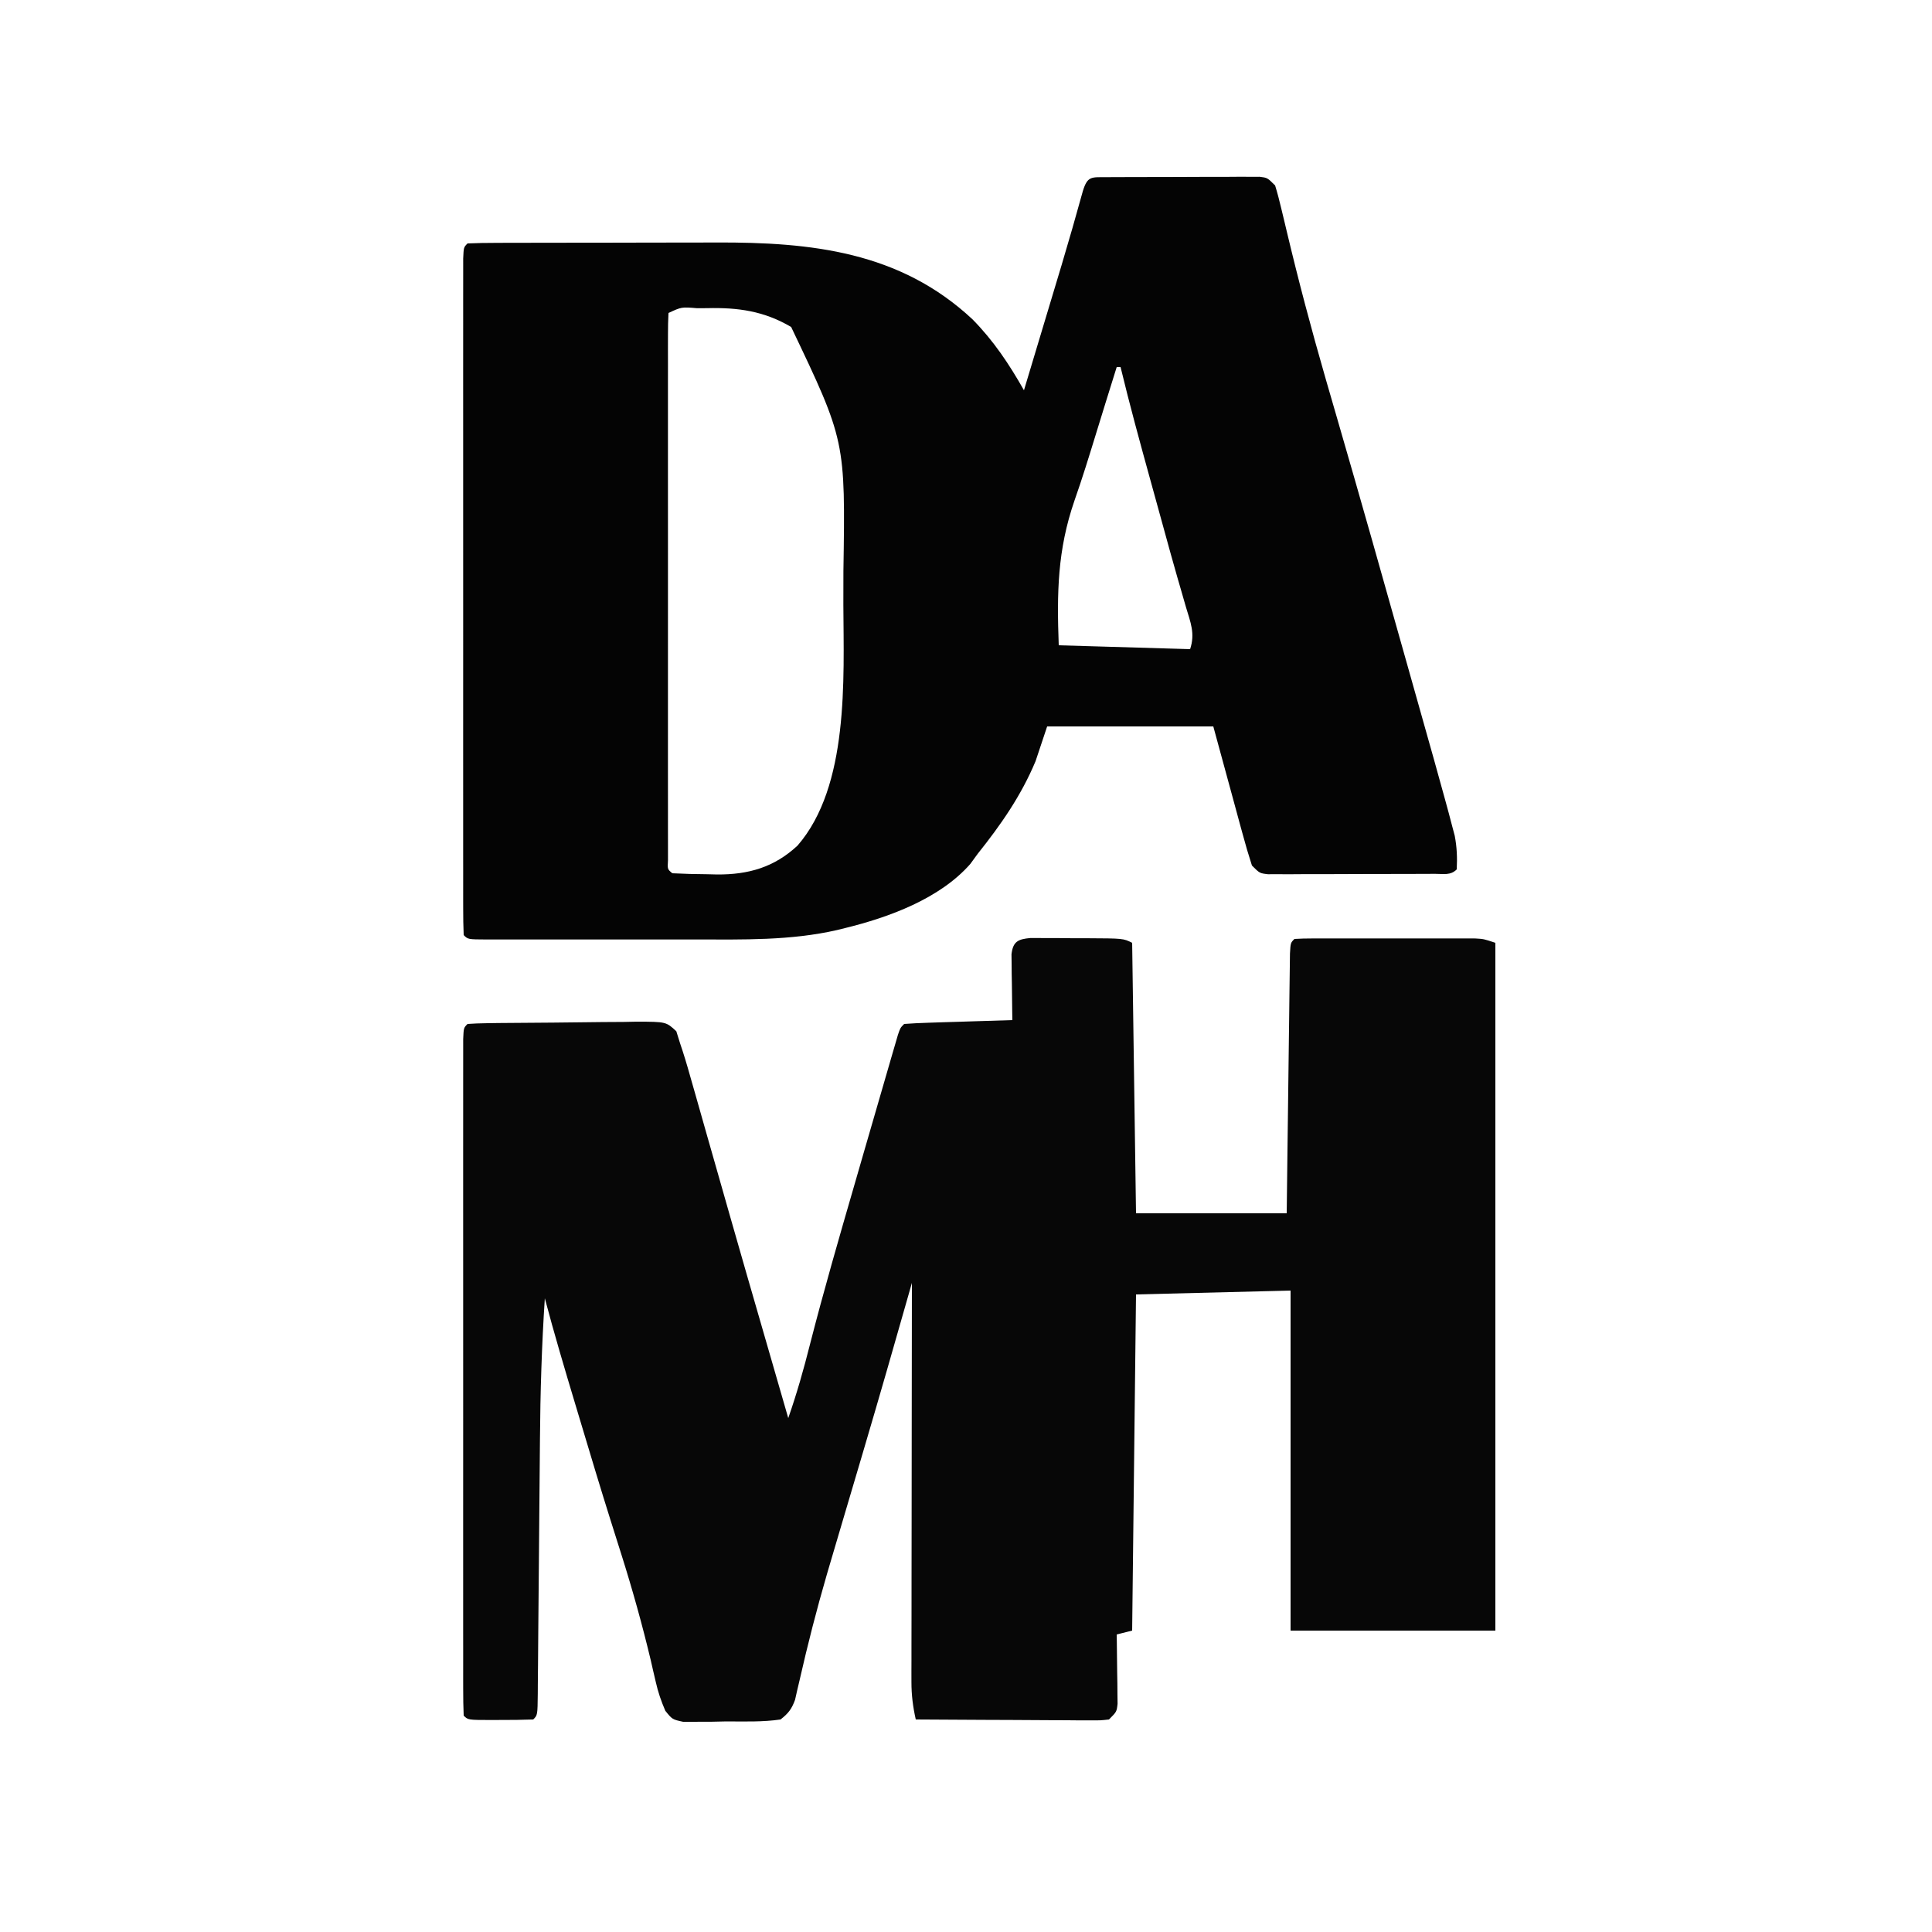
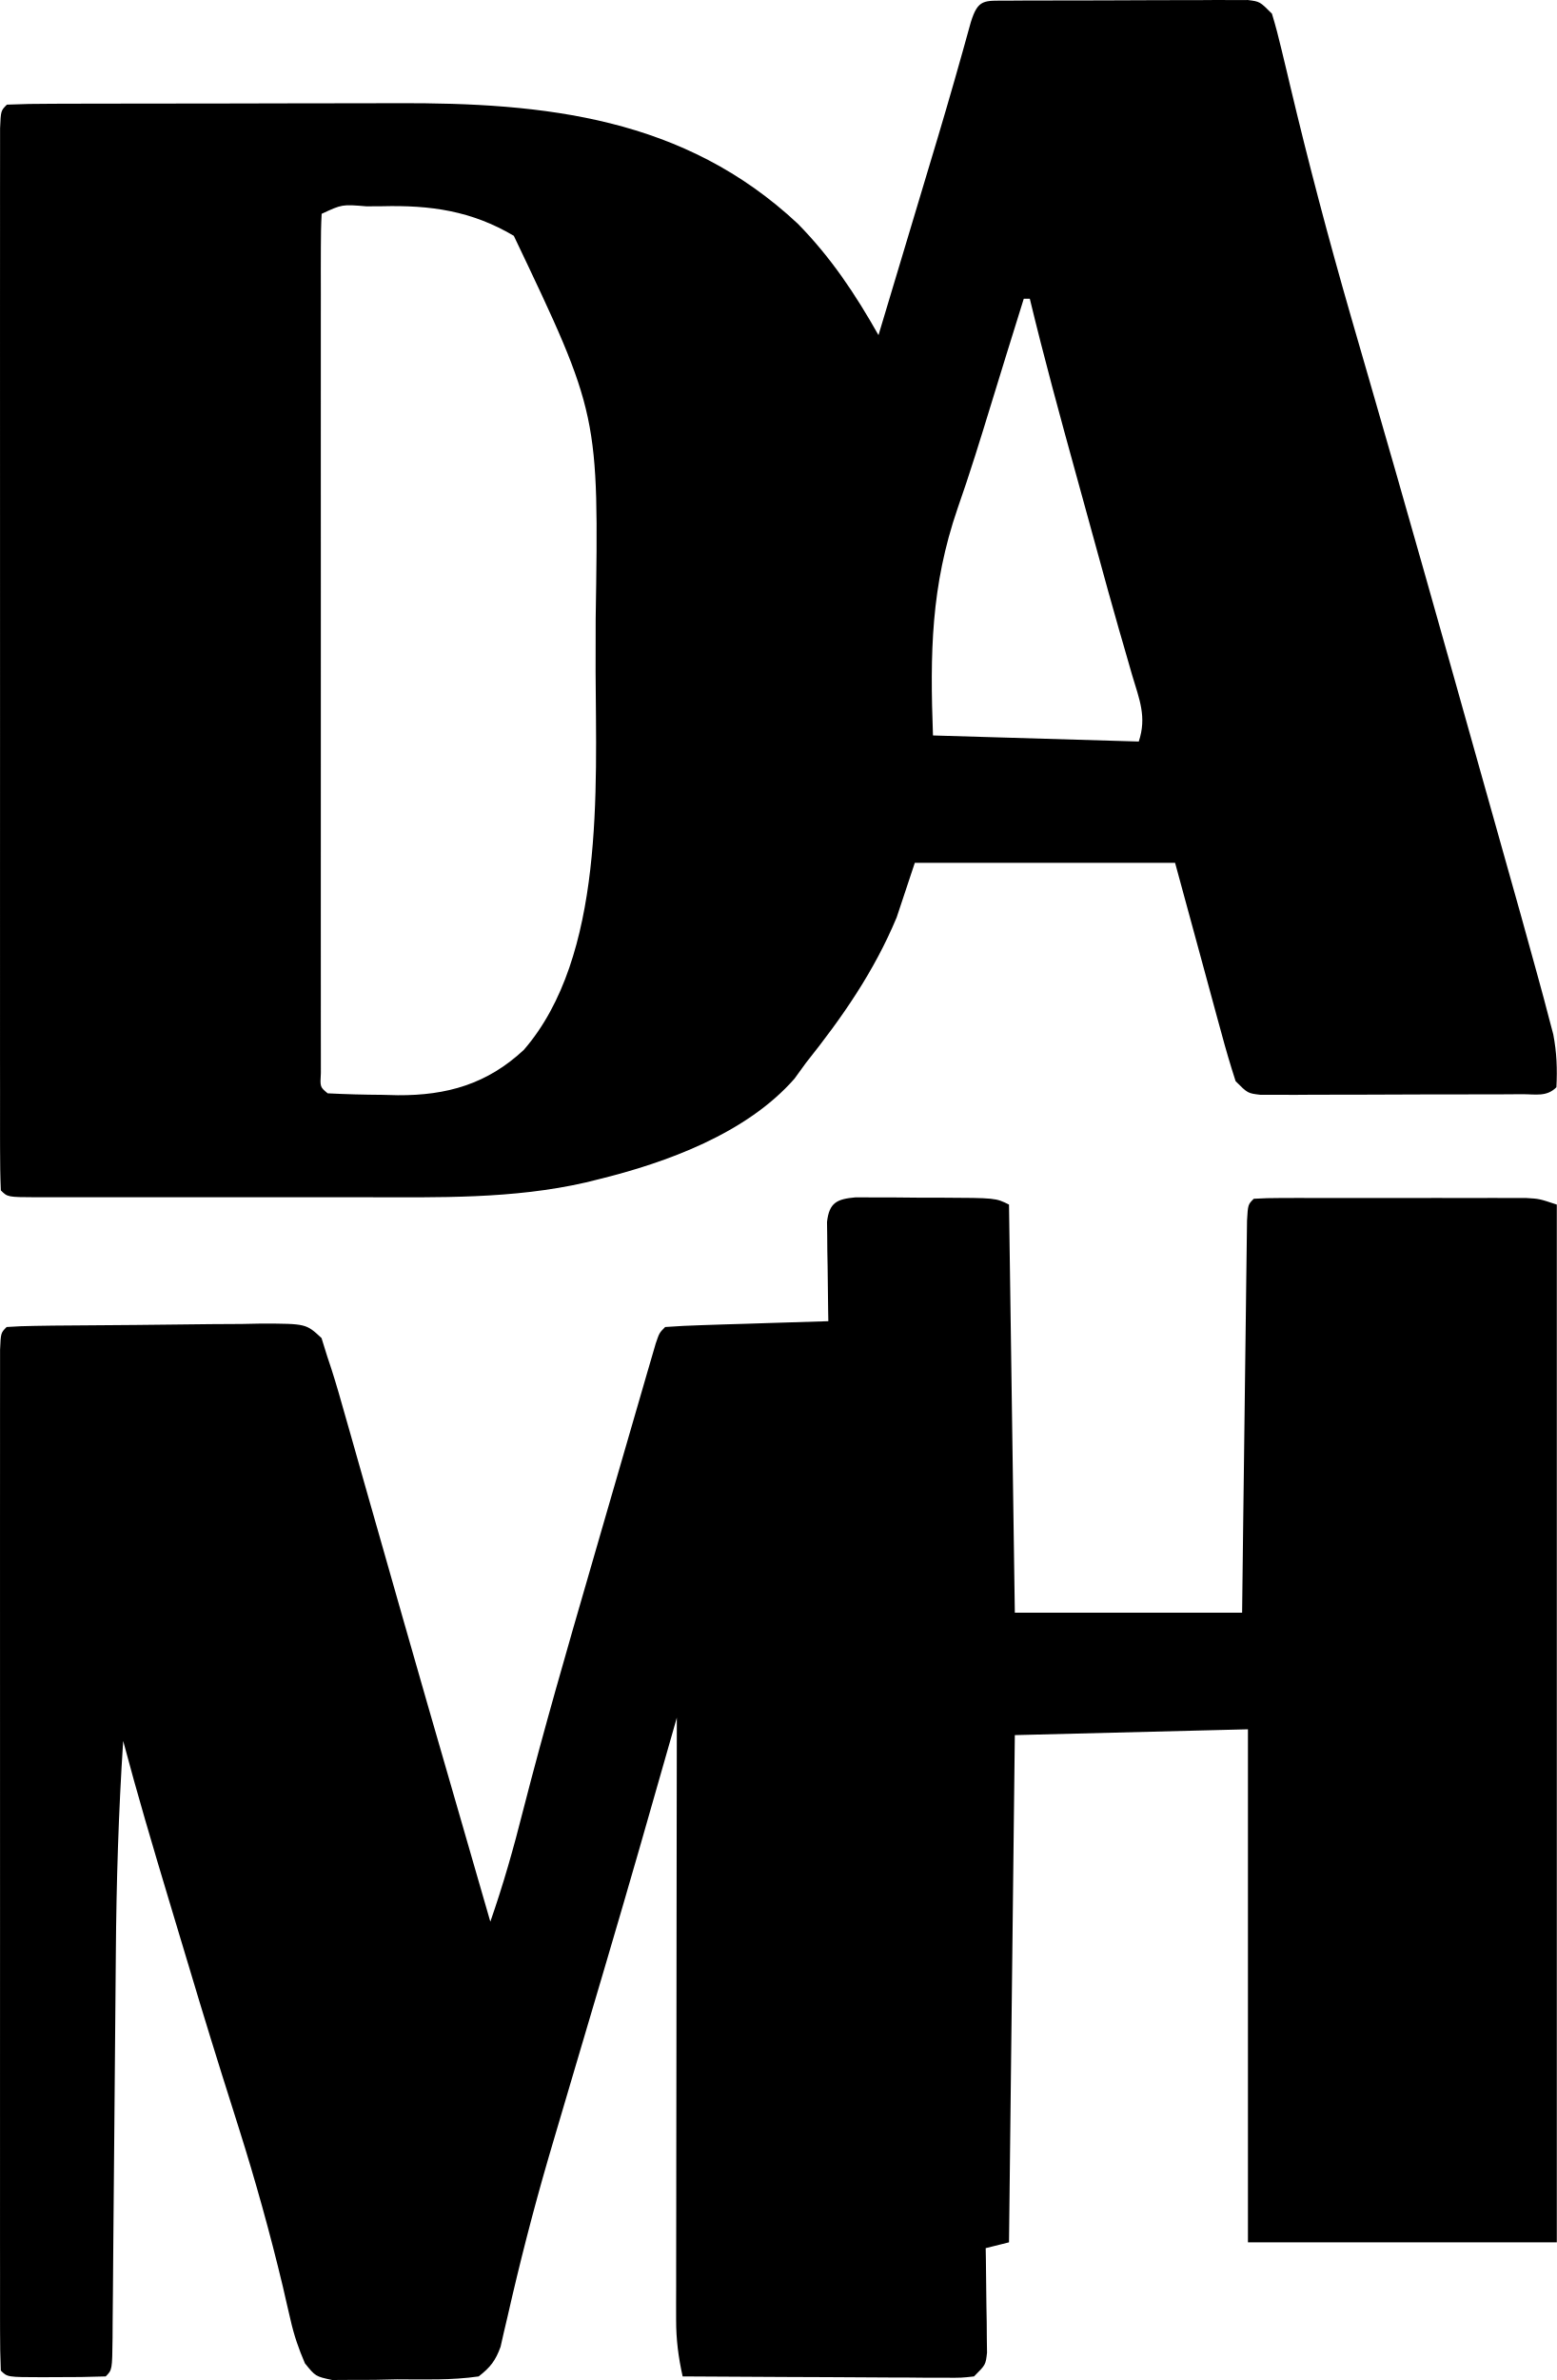
- <svg xmlns="http://www.w3.org/2000/svg" version="1.1" width="500" height="500">
-   <path d="M0 0 C1.108 0.004 2.216 0.008 3.357 0.012 C5.161 0.015 5.161 0.015 7.002 0.018 C8.264 0.031 9.526 0.043 10.826 0.055 C12.719 0.056 12.719 0.056 14.65 0.057 C24.046 0.103 24.046 0.103 26.326 1.243 C26.656 24.343 26.986 47.443 27.326 71.243 C40.196 71.243 53.066 71.243 66.326 71.243 C66.387 66.201 66.447 61.16 66.51 55.966 C66.55 52.78 66.591 49.594 66.633 46.409 C66.699 41.348 66.765 36.287 66.823 31.226 C66.871 27.147 66.923 23.069 66.979 18.991 C67 17.431 67.018 15.872 67.035 14.312 C67.059 12.136 67.089 9.959 67.121 7.782 C67.136 6.541 67.152 5.3 67.168 4.021 C67.326 1.243 67.326 1.243 68.326 0.243 C69.845 0.145 71.368 0.115 72.89 0.114 C73.861 0.11 74.833 0.107 75.833 0.104 C76.891 0.106 77.948 0.108 79.037 0.11 C80.116 0.109 81.195 0.108 82.307 0.107 C84.595 0.107 86.884 0.108 89.172 0.113 C92.679 0.118 96.186 0.113 99.693 0.106 C101.912 0.107 104.131 0.108 106.35 0.11 C107.403 0.108 108.456 0.106 109.541 0.104 C110.519 0.107 111.496 0.11 112.503 0.114 C113.364 0.114 114.225 0.115 115.112 0.116 C117.326 0.243 117.326 0.243 120.326 1.243 C120.326 59.983 120.326 118.723 120.326 179.243 C102.836 179.243 85.346 179.243 67.326 179.243 C67.326 150.203 67.326 121.163 67.326 91.243 C54.126 91.573 40.926 91.903 27.326 92.243 C26.996 120.953 26.666 149.663 26.326 179.243 C25.006 179.573 23.686 179.903 22.326 180.243 C22.337 180.838 22.347 181.434 22.358 182.047 C22.399 184.737 22.425 187.428 22.451 190.118 C22.476 191.524 22.476 191.524 22.502 192.958 C22.508 193.854 22.515 194.75 22.521 195.673 C22.532 196.5 22.542 197.327 22.553 198.18 C22.326 200.243 22.326 200.243 20.326 202.243 C18.187 202.483 18.187 202.483 15.509 202.47 C14.508 202.47 13.508 202.47 12.476 202.47 C10.851 202.454 10.851 202.454 9.193 202.438 C8.086 202.435 6.979 202.433 5.839 202.43 C2.293 202.418 -1.253 202.393 -4.799 202.368 C-7.199 202.358 -9.598 202.349 -11.998 202.341 C-17.89 202.318 -23.782 202.285 -29.674 202.243 C-30.409 198.951 -30.798 195.912 -30.794 192.542 C-30.796 191.168 -30.796 191.168 -30.798 189.767 C-30.793 188.279 -30.793 188.279 -30.787 186.761 C-30.787 185.707 -30.788 184.653 -30.788 183.567 C-30.787 180.088 -30.779 176.609 -30.771 173.13 C-30.77 170.715 -30.768 168.301 -30.767 165.887 C-30.763 159.536 -30.754 153.186 -30.742 146.835 C-30.732 140.353 -30.728 133.871 -30.723 127.389 C-30.712 114.674 -30.695 101.958 -30.674 89.243 C-30.871 89.938 -31.068 90.633 -31.271 91.349 C-35.108 104.858 -38.981 118.354 -42.963 131.821 C-43.319 133.028 -43.675 134.234 -44.042 135.477 C-45.491 140.382 -46.941 145.287 -48.397 150.19 C-49.486 153.857 -50.57 157.526 -51.65 161.196 C-52.17 162.962 -52.17 162.962 -52.701 164.764 C-55.313 173.748 -57.633 182.785 -59.703 191.909 C-59.921 192.834 -60.139 193.758 -60.363 194.711 C-60.636 195.921 -60.636 195.921 -60.915 197.155 C-61.785 199.549 -62.672 200.684 -64.674 202.243 C-69.31 202.923 -73.994 202.752 -78.674 202.743 C-79.971 202.771 -81.267 202.8 -82.604 202.829 C-83.844 202.831 -85.084 202.834 -86.361 202.837 C-87.5 202.844 -88.638 202.851 -89.811 202.858 C-92.674 202.243 -92.674 202.243 -94.488 200.001 C-95.57 197.484 -96.364 195.192 -96.963 192.524 C-97.177 191.608 -97.391 190.692 -97.612 189.749 C-97.839 188.757 -98.065 187.765 -98.299 186.743 C-100.482 177.631 -102.977 168.677 -105.799 159.743 C-106.565 157.319 -107.33 154.894 -108.096 152.469 C-108.296 151.835 -108.497 151.2 -108.703 150.546 C-111.294 142.316 -113.771 134.051 -116.248 125.787 C-116.776 124.028 -117.304 122.269 -117.833 120.51 C-120.558 111.45 -123.249 102.39 -125.674 93.243 C-126.473 105.428 -126.846 117.573 -126.934 129.783 C-126.956 132.73 -126.983 135.676 -127.011 138.622 C-127.08 145.916 -127.14 153.209 -127.2 160.503 C-127.251 166.719 -127.305 172.936 -127.366 179.153 C-127.392 182.058 -127.413 184.964 -127.434 187.869 C-127.45 189.631 -127.467 191.392 -127.484 193.153 C-127.489 193.963 -127.493 194.773 -127.497 195.607 C-127.56 201.129 -127.56 201.129 -128.674 202.243 C-131.517 202.343 -134.331 202.382 -137.174 202.368 C-137.972 202.372 -138.77 202.376 -139.592 202.38 C-145.547 202.37 -145.547 202.37 -146.674 201.243 C-146.773 198.954 -146.8 196.663 -146.801 194.372 C-146.802 193.645 -146.804 192.918 -146.806 192.169 C-146.81 189.714 -146.806 187.26 -146.803 184.805 C-146.805 183.053 -146.806 181.301 -146.809 179.549 C-146.813 174.776 -146.811 170.004 -146.808 165.231 C-146.806 160.248 -146.808 155.265 -146.81 150.282 C-146.811 141.912 -146.809 133.542 -146.804 125.173 C-146.799 115.481 -146.801 105.79 -146.806 96.099 C-146.811 87.794 -146.811 79.489 -146.809 71.184 C-146.807 66.217 -146.807 61.25 -146.81 56.283 C-146.813 51.614 -146.811 46.946 -146.805 42.277 C-146.804 40.559 -146.804 38.84 -146.806 37.121 C-146.809 34.786 -146.806 32.45 -146.801 30.114 C-146.8 28.804 -146.8 27.493 -146.8 26.143 C-146.674 23.243 -146.674 23.243 -145.674 22.243 C-144.064 22.123 -142.449 22.073 -140.834 22.05 C-139.803 22.034 -138.772 22.018 -137.709 22.001 C-132.988 21.957 -128.267 21.916 -123.546 21.893 C-121.052 21.876 -118.557 21.849 -116.062 21.811 C-112.477 21.756 -108.892 21.734 -105.307 21.719 C-103.628 21.685 -103.628 21.685 -101.916 21.651 C-94.288 21.672 -94.288 21.672 -91.642 24.133 C-91.163 25.672 -91.163 25.672 -90.674 27.243 C-90.32 28.309 -90.32 28.309 -89.958 29.397 C-89.092 32.09 -88.32 34.8 -87.557 37.524 C-87.263 38.551 -86.969 39.577 -86.666 40.635 C-85.704 44.002 -84.751 47.373 -83.799 50.743 C-83.135 53.07 -82.471 55.397 -81.806 57.724 C-80.439 62.512 -79.075 67.3 -77.713 72.089 C-74.871 82.072 -71.985 92.043 -69.099 102.013 C-67.728 106.751 -66.359 111.489 -64.99 116.227 C-64.537 117.797 -64.083 119.367 -63.629 120.937 C-63.314 122.028 -62.999 123.119 -62.674 124.243 C-60.464 117.922 -58.662 111.567 -57.029 105.075 C-53.489 91.268 -49.527 77.585 -45.556 63.896 C-44.789 61.248 -44.024 58.599 -43.259 55.95 C-41.073 48.379 -38.884 40.808 -36.674 33.243 C-36.388 32.253 -36.101 31.264 -35.806 30.244 C-35.54 29.335 -35.273 28.425 -34.999 27.488 C-34.766 26.69 -34.534 25.891 -34.294 25.068 C-33.674 23.243 -33.674 23.243 -32.674 22.243 C-30.603 22.084 -28.527 21.992 -26.451 21.927 C-25.191 21.885 -23.931 21.843 -22.633 21.8 C-21.292 21.76 -19.952 21.72 -18.611 21.68 C-17.267 21.637 -15.923 21.594 -14.578 21.55 C-11.277 21.443 -7.975 21.341 -4.674 21.243 C-4.684 20.678 -4.695 20.113 -4.706 19.531 C-4.747 16.976 -4.773 14.422 -4.799 11.868 C-4.816 10.978 -4.832 10.089 -4.85 9.173 C-4.856 8.322 -4.862 7.471 -4.869 6.594 C-4.88 5.809 -4.89 5.023 -4.901 4.214 C-4.517 0.885 -3.192 0.29 0 0 Z " fill="#070707" transform="translate(266.6738,242.7571)" />
-   <path d="M0 0 C1.372 -0.01 1.372 -0.01 2.771 -0.019 C3.766 -0.02 4.76 -0.022 5.785 -0.023 C6.8 -0.026 7.815 -0.029 8.861 -0.033 C11.012 -0.038 13.163 -0.04 15.314 -0.04 C18.615 -0.042 21.916 -0.06 25.217 -0.079 C27.302 -0.082 29.388 -0.084 31.473 -0.085 C32.466 -0.092 33.458 -0.1 34.481 -0.107 C35.399 -0.104 36.316 -0.101 37.262 -0.098 C38.071 -0.099 38.881 -0.101 39.715 -0.102 C41.696 0.145 41.696 0.145 43.696 2.145 C44.301 4.112 44.817 6.107 45.289 8.11 C45.592 9.367 45.895 10.624 46.207 11.92 C46.368 12.596 46.528 13.273 46.693 13.97 C49.72 26.701 53.063 39.324 56.696 51.895 C56.887 52.556 57.078 53.217 57.274 53.898 C58.054 56.593 58.836 59.287 59.619 61.981 C65.804 83.268 71.82 104.604 77.825 125.942 C78.823 129.487 79.823 133.032 80.823 136.577 C81.611 139.37 82.397 142.164 83.183 144.957 C83.726 146.887 84.271 148.817 84.816 150.746 C85.789 154.209 86.748 157.675 87.696 161.145 C87.996 162.247 88.297 163.348 88.607 164.483 C89.021 166.054 89.021 166.054 89.442 167.657 C89.685 168.573 89.928 169.489 90.178 170.433 C90.746 173.409 90.852 176.122 90.696 179.145 C89.071 180.77 87.267 180.281 85.024 180.291 C83.532 180.3 83.532 180.3 82.01 180.31 C80.928 180.311 79.846 180.312 78.731 180.313 C77.075 180.318 77.075 180.318 75.386 180.323 C73.047 180.328 70.707 180.331 68.368 180.331 C64.777 180.333 61.187 180.351 57.596 180.37 C55.328 180.373 53.061 180.375 50.793 180.376 C49.713 180.383 48.633 180.39 47.52 180.398 C46.023 180.393 46.023 180.393 44.497 180.388 C43.175 180.39 43.175 180.39 41.828 180.393 C39.696 180.145 39.696 180.145 37.696 178.145 C36.825 175.46 36.043 172.799 35.313 170.075 C35.118 169.369 34.924 168.664 34.723 167.937 C33.998 165.3 33.285 162.66 32.571 160.02 C30.962 154.122 29.353 148.223 27.696 142.145 C13.506 142.145 -0.684 142.145 -15.304 142.145 C-16.294 145.115 -17.284 148.085 -18.304 151.145 C-22.049 160.099 -27.272 167.589 -33.304 175.145 C-33.927 176.001 -34.55 176.857 -35.191 177.739 C-43.095 186.738 -56.265 191.554 -67.617 194.333 C-68.292 194.5 -68.967 194.667 -69.663 194.84 C-81.679 197.592 -94.033 197.295 -106.285 197.278 C-107.992 197.279 -109.699 197.28 -111.405 197.281 C-114.954 197.282 -118.504 197.28 -122.053 197.276 C-126.61 197.27 -131.168 197.273 -135.725 197.279 C-139.237 197.283 -142.748 197.282 -146.259 197.279 C-147.941 197.278 -149.623 197.279 -151.305 197.282 C-153.641 197.284 -155.977 197.28 -158.313 197.275 C-159.359 197.278 -159.359 197.278 -160.427 197.281 C-165.19 197.26 -165.19 197.26 -166.304 196.145 C-166.404 193.857 -166.431 191.565 -166.431 189.274 C-166.433 188.547 -166.435 187.82 -166.436 187.071 C-166.44 184.617 -166.437 182.162 -166.434 179.708 C-166.435 177.956 -166.437 176.203 -166.439 174.451 C-166.444 169.679 -166.442 164.906 -166.439 160.133 C-166.436 155.15 -166.439 150.167 -166.44 145.184 C-166.442 136.815 -166.44 128.445 -166.435 120.075 C-166.429 110.384 -166.431 100.692 -166.437 91.001 C-166.441 82.696 -166.442 74.391 -166.439 66.087 C-166.438 61.119 -166.437 56.152 -166.441 51.185 C-166.444 46.517 -166.442 41.848 -166.436 37.18 C-166.435 35.461 -166.435 33.742 -166.437 32.024 C-166.44 29.688 -166.436 27.352 -166.431 25.016 C-166.431 23.706 -166.431 22.396 -166.43 21.045 C-166.304 18.145 -166.304 18.145 -165.304 17.145 C-162.864 17.04 -160.451 16.998 -158.009 17 C-156.863 16.995 -156.863 16.995 -155.693 16.99 C-153.145 16.98 -150.598 16.978 -148.051 16.977 C-146.274 16.974 -144.498 16.971 -142.722 16.967 C-138.981 16.961 -135.241 16.959 -131.501 16.96 C-126.751 16.96 -122 16.947 -117.25 16.929 C-113.57 16.918 -109.89 16.916 -106.21 16.917 C-104.462 16.915 -102.714 16.911 -100.966 16.903 C-76.323 16.804 -53.393 19.255 -34.629 36.782 C-29.141 42.361 -25.141 48.379 -21.304 55.145 C-19.667 49.705 -18.032 44.265 -16.397 38.824 C-15.843 36.98 -15.288 35.136 -14.733 33.291 C-13.928 30.615 -13.124 27.939 -12.32 25.262 C-11.928 23.958 -11.928 23.958 -11.528 22.628 C-9.632 16.295 -7.815 9.944 -6.057 3.572 C-4.848 -0.325 -3.866 0.018 0 0 Z M-113.304 35.145 C-113.403 37.003 -113.431 38.865 -113.431 40.726 C-113.434 41.937 -113.437 43.149 -113.44 44.397 C-113.438 45.752 -113.436 47.107 -113.434 48.462 C-113.435 49.879 -113.437 51.296 -113.439 52.713 C-113.444 56.573 -113.442 60.432 -113.439 64.292 C-113.436 68.322 -113.439 72.352 -113.44 76.382 C-113.442 83.151 -113.44 89.92 -113.435 96.689 C-113.429 104.526 -113.431 112.364 -113.437 120.201 C-113.441 126.918 -113.442 133.634 -113.439 140.351 C-113.438 144.368 -113.437 148.385 -113.441 152.402 C-113.444 156.177 -113.442 159.953 -113.436 163.729 C-113.435 165.118 -113.435 166.508 -113.437 167.897 C-113.44 169.787 -113.436 171.676 -113.431 173.565 C-113.431 174.625 -113.431 175.684 -113.43 176.776 C-113.572 179.101 -113.572 179.101 -112.304 180.145 C-109.271 180.3 -106.277 180.377 -103.242 180.395 C-102.407 180.416 -101.573 180.437 -100.713 180.458 C-92.615 180.508 -85.942 178.612 -79.902 172.985 C-66.523 157.577 -67.96 129.896 -68.044 110.68 C-68.054 107.78 -68.044 104.881 -68.031 101.981 C-67.505 68.205 -67.505 68.205 -81.554 38.77 C-88.534 34.646 -95.308 33.696 -103.304 33.895 C-104.162 33.9 -105.019 33.906 -105.902 33.911 C-109.924 33.575 -109.924 33.575 -113.304 35.145 Z M2.696 49.145 C2.109 51.025 1.524 52.906 0.938 54.786 C0.562 55.992 0.186 57.197 -0.201 58.44 C-1.028 61.097 -1.848 63.756 -2.664 66.417 C-4.442 72.212 -6.222 77.997 -8.238 83.716 C-12.648 96.522 -12.801 107.564 -12.304 121.145 C-1.084 121.475 10.136 121.805 21.696 122.145 C23.048 118.087 21.789 115.185 20.61 111.231 C20.138 109.596 19.667 107.96 19.197 106.324 C18.949 105.472 18.701 104.62 18.445 103.742 C17.228 99.525 16.069 95.292 14.906 91.059 C14.435 89.35 13.964 87.64 13.492 85.93 C13.258 85.081 13.025 84.232 12.783 83.357 C12.305 81.622 11.826 79.886 11.347 78.152 C8.683 68.509 6.044 58.87 3.696 49.145 C3.366 49.145 3.036 49.145 2.696 49.145 Z " fill="#040404" transform="translate(286.3044,45.85474)" />
+ <svg xmlns="http://www.w3.org/2000/svg" width="212" height="324" viewBox="0 0 212 324" fill="none">
+   <path d="M116.509 163C117.389 163.003 118.268 163.007 119.174 163.01C120.605 163.012 120.605 163.012 122.066 163.015C123.068 163.024 124.069 163.034 125.101 163.044C126.603 163.045 126.603 163.045 128.136 163.046C135.592 163.081 135.592 163.081 137.402 163.986C137.664 182.32 137.926 200.653 138.195 219.543C148.409 219.543 158.623 219.543 169.146 219.543C169.194 215.541 169.242 211.54 169.291 207.418C169.323 204.889 169.356 202.361 169.389 199.833C169.442 195.816 169.494 191.799 169.54 187.782C169.578 184.546 169.62 181.309 169.664 178.072C169.68 176.834 169.695 175.597 169.708 174.359C169.727 172.631 169.751 170.904 169.776 169.176C169.789 168.191 169.801 167.206 169.814 166.191C169.939 163.986 169.939 163.986 170.733 163.193C171.938 163.115 173.147 163.091 174.355 163.09C175.126 163.088 175.896 163.085 176.691 163.083C177.53 163.084 178.369 163.086 179.233 163.087C180.089 163.087 180.946 163.086 181.828 163.085C183.644 163.085 185.46 163.086 187.276 163.089C190.059 163.094 192.843 163.089 195.626 163.084C197.387 163.085 199.147 163.086 200.908 163.087C201.744 163.086 202.58 163.084 203.441 163.083C204.217 163.085 204.993 163.088 205.792 163.09C206.475 163.091 207.158 163.091 207.862 163.092C209.619 163.193 209.619 163.193 212 163.986C212 210.606 212 257.225 212 305.258C198.12 305.258 184.24 305.258 169.939 305.258C169.939 282.21 169.939 259.162 169.939 235.416C159.464 235.678 148.988 235.939 138.195 236.209C137.933 258.995 137.672 281.781 137.402 305.258C136.354 305.519 135.307 305.781 134.227 306.051C134.236 306.524 134.244 306.996 134.253 307.483C134.285 309.618 134.306 311.753 134.327 313.889C134.346 315.004 134.346 315.004 134.367 316.142C134.372 316.854 134.377 317.565 134.382 318.297C134.391 318.954 134.399 319.611 134.408 320.287C134.227 321.924 134.227 321.924 132.64 323.512C130.943 323.703 130.943 323.703 128.817 323.692C128.023 323.692 127.229 323.692 126.41 323.692C125.121 323.679 125.121 323.679 123.805 323.667C122.927 323.664 122.048 323.662 121.143 323.66C118.329 323.651 115.515 323.631 112.701 323.611C110.797 323.603 108.892 323.596 106.988 323.589C102.312 323.572 97.636 323.545 92.96 323.512C92.377 320.899 92.068 318.487 92.071 315.812C92.07 314.722 92.07 314.722 92.068 313.61C92.072 312.429 92.072 312.429 92.076 311.225C92.076 310.388 92.076 309.551 92.076 308.689C92.077 305.928 92.083 303.167 92.089 300.406C92.091 298.49 92.092 296.574 92.093 294.657C92.096 289.617 92.103 284.577 92.112 279.537C92.12 274.392 92.124 269.248 92.128 264.104C92.136 254.012 92.15 243.92 92.167 233.828C92.01 234.38 91.854 234.932 91.692 235.5C88.648 246.221 85.574 256.933 82.414 267.621C82.131 268.578 81.849 269.536 81.557 270.523C80.408 274.416 79.257 278.308 78.101 282.2C77.237 285.11 76.377 288.022 75.52 290.935C75.107 292.336 75.107 292.336 74.686 293.766C72.613 300.896 70.772 308.069 69.129 315.31C68.956 316.044 68.784 316.778 68.606 317.534C68.388 318.494 68.388 318.494 68.167 319.474C67.477 321.374 66.773 322.275 65.184 323.512C61.505 324.051 57.788 323.916 54.074 323.909C53.045 323.931 52.016 323.954 50.955 323.977C49.971 323.979 48.987 323.981 47.973 323.983C47.07 323.989 46.166 323.994 45.236 324C42.964 323.512 42.964 323.512 41.524 321.732C40.665 319.735 40.035 317.915 39.56 315.798C39.39 315.071 39.22 314.345 39.045 313.596C38.865 312.808 38.685 312.021 38.499 311.21C36.767 303.978 34.787 296.872 32.547 289.781C31.94 287.857 31.332 285.933 30.725 284.009C30.566 283.505 30.406 283.001 30.242 282.482C28.187 275.95 26.221 269.391 24.255 262.832C23.836 261.436 23.417 260.04 22.997 258.644C20.835 251.453 18.699 244.262 16.775 237.003C16.141 246.674 15.845 256.313 15.774 266.003C15.758 268.342 15.736 270.68 15.714 273.019C15.659 278.807 15.611 284.596 15.564 290.384C15.523 295.318 15.48 300.252 15.432 305.186C15.411 307.492 15.395 309.798 15.378 312.104C15.365 313.502 15.352 314.9 15.338 316.298C15.335 316.94 15.331 317.583 15.328 318.245C15.278 322.628 15.278 322.628 14.394 323.512C12.137 323.591 9.905 323.622 7.648 323.611C7.015 323.614 6.382 323.617 5.729 323.62C1.003 323.612 1.003 323.612 0.109 322.718C0.03 320.902 0.009 319.083 0.008 317.265C0.007 316.688 0.006 316.111 0.005 315.516C0.001 313.568 0.004 311.62 0.007 309.672C0.005 308.282 0.004 306.891 0.002 305.5C-0.001 301.713 9.21189e-05 297.925 0.003 294.137C0.005 290.182 0.003 286.227 0.002 282.273C5.48437e-05 275.63 0.002 268.987 0.006 262.344C0.01 254.653 0.009 246.961 0.004 239.27C0.001 232.678 0 226.087 0.002 219.496C0.003 215.554 0.004 211.612 0.001 207.669C-0.001 203.964 0 200.259 0.005 196.554C0.006 195.19 0.006 193.826 0.004 192.462C0.002 190.608 0.004 188.754 0.008 186.9C0.009 185.86 0.009 184.82 0.009 183.749C0.109 181.447 0.109 181.447 0.903 180.653C2.18 180.558 3.462 180.518 4.743 180.5C5.562 180.487 6.38 180.475 7.223 180.462C10.97 180.426 14.716 180.394 18.463 180.375C20.443 180.362 22.423 180.341 24.403 180.31C27.248 180.267 30.093 180.25 32.938 180.238C34.27 180.211 34.27 180.211 35.629 180.183C41.683 180.2 41.683 180.2 43.783 182.153C44.163 183.375 44.163 183.375 44.551 184.622C44.832 185.468 44.832 185.468 45.119 186.331C45.806 188.469 46.419 190.619 47.025 192.781C47.258 193.596 47.491 194.411 47.731 195.25C48.495 197.923 49.251 200.598 50.007 203.273C50.533 205.12 51.06 206.967 51.588 208.813C52.673 212.613 53.755 216.413 54.836 220.214C57.092 228.137 59.382 236.05 61.673 243.964C62.761 247.724 63.847 251.484 64.933 255.245C65.293 256.491 65.653 257.737 66.013 258.983C66.263 259.849 66.514 260.714 66.772 261.606C68.525 256.589 69.955 251.546 71.251 246.394C74.061 235.435 77.205 224.576 80.356 213.712C80.965 211.61 81.572 209.508 82.179 207.406C83.914 201.396 85.651 195.387 87.405 189.384C87.632 188.598 87.859 187.813 88.094 187.004C88.305 186.282 88.516 185.56 88.734 184.816C88.919 184.183 89.103 183.549 89.294 182.896C89.786 181.447 89.786 181.447 90.579 180.653C92.223 180.528 93.87 180.454 95.518 180.402C96.518 180.369 97.518 180.336 98.548 180.301C99.612 180.27 100.676 180.238 101.739 180.207C102.806 180.173 103.873 180.138 104.94 180.103C107.56 180.018 110.18 179.937 112.8 179.86C112.792 179.411 112.784 178.963 112.775 178.501C112.742 176.473 112.721 174.446 112.701 172.419C112.688 171.713 112.674 171.007 112.661 170.28C112.656 169.605 112.65 168.929 112.645 168.234C112.637 167.61 112.629 166.987 112.62 166.345C112.924 163.702 113.976 163.23 116.509 163Z" fill="currentColor" />
+   <path d="M137.19 0.088C138.321 0.08 138.321 0.08 139.474 0.072C140.294 0.071 141.114 0.071 141.959 0.07C142.795 0.067 143.632 0.064 144.494 0.061C146.267 0.057 148.04 0.055 149.813 0.055C152.534 0.053 155.254 0.038 157.975 0.023C159.694 0.02 161.413 0.019 163.132 0.018C163.95 0.012 164.768 0.006 165.611 0C166.368 0.003 167.124 0.005 167.903 0.008C168.571 0.007 169.238 0.005 169.926 0.004C171.558 0.208 171.558 0.208 173.206 1.86C173.705 3.484 174.131 5.131 174.52 6.785C174.77 7.823 175.019 8.861 175.277 9.931C175.409 10.489 175.541 11.048 175.677 11.623C178.172 22.136 180.927 32.559 183.922 42.94C184.079 43.485 184.236 44.031 184.399 44.594C185.041 46.819 185.686 49.043 186.331 51.267C191.429 68.845 196.388 86.462 201.337 104.082C202.16 107.009 202.984 109.936 203.809 112.863C204.458 115.17 205.106 117.476 205.754 119.783C206.202 121.377 206.651 122.97 207.1 124.563C207.902 127.423 208.693 130.285 209.473 133.15C209.721 134.059 209.969 134.969 210.225 135.906C210.566 137.203 210.566 137.203 210.913 138.527C211.113 139.283 211.313 140.04 211.52 140.819C211.988 143.277 212.075 145.517 211.946 148.013C210.607 149.354 209.12 148.951 207.271 148.959C206.042 148.967 206.042 148.967 204.787 148.975C203.895 148.976 203.003 148.976 202.084 148.977C200.72 148.982 200.72 148.982 199.327 148.986C197.399 148.99 195.471 148.992 193.542 148.992C190.583 148.994 187.623 149.009 184.664 149.024C182.795 149.027 180.926 149.028 179.056 149.029C178.166 149.035 177.276 149.041 176.358 149.047C175.125 149.043 175.125 149.043 173.866 149.039C172.778 149.041 172.778 149.041 171.667 149.043C169.909 148.839 169.909 148.839 168.261 147.187C167.543 144.97 166.899 142.773 166.297 140.523C166.136 139.941 165.976 139.358 165.811 138.758C165.213 136.58 164.625 134.401 164.036 132.221C162.71 127.35 161.384 122.48 160.018 117.461C148.322 117.461 136.626 117.461 124.575 117.461C123.759 119.914 122.943 122.366 122.103 124.893C119.016 132.286 114.711 138.471 109.739 144.71C109.226 145.417 108.712 146.124 108.184 146.852C101.669 154.283 90.814 158.259 81.457 160.554C80.9 160.692 80.344 160.83 79.77 160.972C69.866 163.245 59.683 163 49.585 162.986C48.178 162.986 46.771 162.987 45.364 162.988C42.439 162.989 39.513 162.988 36.588 162.984C32.831 162.979 29.075 162.982 25.318 162.987C22.424 162.99 19.53 162.989 16.636 162.987C15.249 162.986 13.863 162.987 12.476 162.989C10.551 162.991 8.626 162.988 6.7 162.983C5.838 162.985 5.838 162.985 4.958 162.988C1.032 162.97 1.032 162.97 0.113 162.05C0.032 160.161 0.009 158.268 0.009 156.377C0.007 155.776 0.006 155.176 0.005 154.558C0.002 152.531 0.004 150.504 0.007 148.477C0.006 147.031 0.004 145.584 0.002 144.137C-0.001 140.196 9.28533e-05 136.255 0.003 132.314C0.005 128.2 0.003 124.085 0.002 119.971C5.41465e-05 113.059 0.002 106.148 0.006 99.237C0.01 91.235 0.009 83.233 0.004 75.23C0.001 68.373 0 61.515 0.002 54.658C0.004 50.556 0.004 46.455 0.001 42.353C-0.001 38.498 0 34.643 0.005 30.788C0.006 29.369 0.006 27.95 0.004 26.531C0.002 24.602 0.005 22.674 0.009 20.745C0.009 19.663 0.009 18.581 0.01 17.466C0.113 15.071 0.113 15.071 0.938 14.246C2.95 14.158 4.938 14.124 6.951 14.126C7.896 14.121 7.896 14.121 8.86 14.117C10.96 14.109 13.059 14.108 15.159 14.107C16.623 14.104 18.087 14.101 19.552 14.099C22.634 14.094 25.717 14.092 28.8 14.093C32.716 14.093 36.631 14.082 40.547 14.067C43.58 14.058 46.613 14.056 49.646 14.057C51.087 14.056 52.528 14.052 53.968 14.046C74.281 13.963 93.181 15.988 108.647 30.46C113.17 35.067 116.468 40.036 119.63 45.623C120.979 41.131 122.327 36.639 123.675 32.147C124.132 30.624 124.589 29.101 125.046 27.578C125.71 25.368 126.373 23.158 127.035 20.948C127.358 19.871 127.358 19.871 127.688 18.773C129.251 13.543 130.748 8.3 132.197 3.037C133.194 -0.18 134.004 0.103 137.19 0.088ZM43.799 29.109C43.717 30.643 43.695 32.18 43.694 33.717C43.692 34.717 43.689 35.717 43.687 36.748C43.689 37.867 43.69 38.986 43.692 40.104C43.691 41.275 43.69 42.445 43.688 43.615C43.684 46.802 43.685 49.989 43.688 53.175C43.69 56.503 43.688 59.831 43.687 63.159C43.685 68.748 43.687 74.338 43.691 79.927C43.696 86.398 43.694 92.87 43.69 99.341C43.686 104.887 43.685 110.434 43.688 115.98C43.689 119.297 43.689 122.613 43.686 125.93C43.684 129.048 43.686 132.166 43.69 135.283C43.691 136.431 43.691 137.578 43.689 138.725C43.687 140.285 43.691 141.845 43.694 143.405C43.694 144.28 43.695 145.155 43.695 146.057C43.579 147.976 43.579 147.976 44.623 148.839C47.123 148.967 49.592 149.03 52.093 149.045C52.781 149.062 53.469 149.079 54.178 149.097C60.852 149.138 66.352 147.573 71.331 142.926C82.359 130.204 81.174 107.346 81.105 91.48C81.096 89.085 81.105 86.691 81.115 84.297C81.549 56.407 81.549 56.407 69.969 32.102C64.216 28.696 58.632 27.912 52.041 28.076C51.335 28.081 50.628 28.085 49.9 28.089C46.585 27.812 46.585 27.812 43.799 29.109ZM139.412 40.669C138.929 42.221 138.446 43.774 137.963 45.326C137.653 46.322 137.343 47.318 137.024 48.343C136.343 50.538 135.667 52.733 134.995 54.931C133.529 59.716 132.062 64.493 130.4 69.214C126.765 79.789 126.639 88.906 127.048 100.121C136.296 100.393 145.544 100.666 155.073 100.947C156.188 97.595 155.15 95.199 154.178 91.935C153.789 90.584 153.401 89.233 153.013 87.883C152.809 87.179 152.604 86.476 152.394 85.751C151.39 82.269 150.435 78.773 149.477 75.278C149.088 73.867 148.7 72.455 148.311 71.043C148.118 70.342 147.926 69.641 147.727 68.918C147.333 67.485 146.938 66.053 146.543 64.62C144.347 56.658 142.172 48.699 140.236 40.669C139.964 40.669 139.692 40.669 139.412 40.669Z" fill="currentColor" />
</svg>
